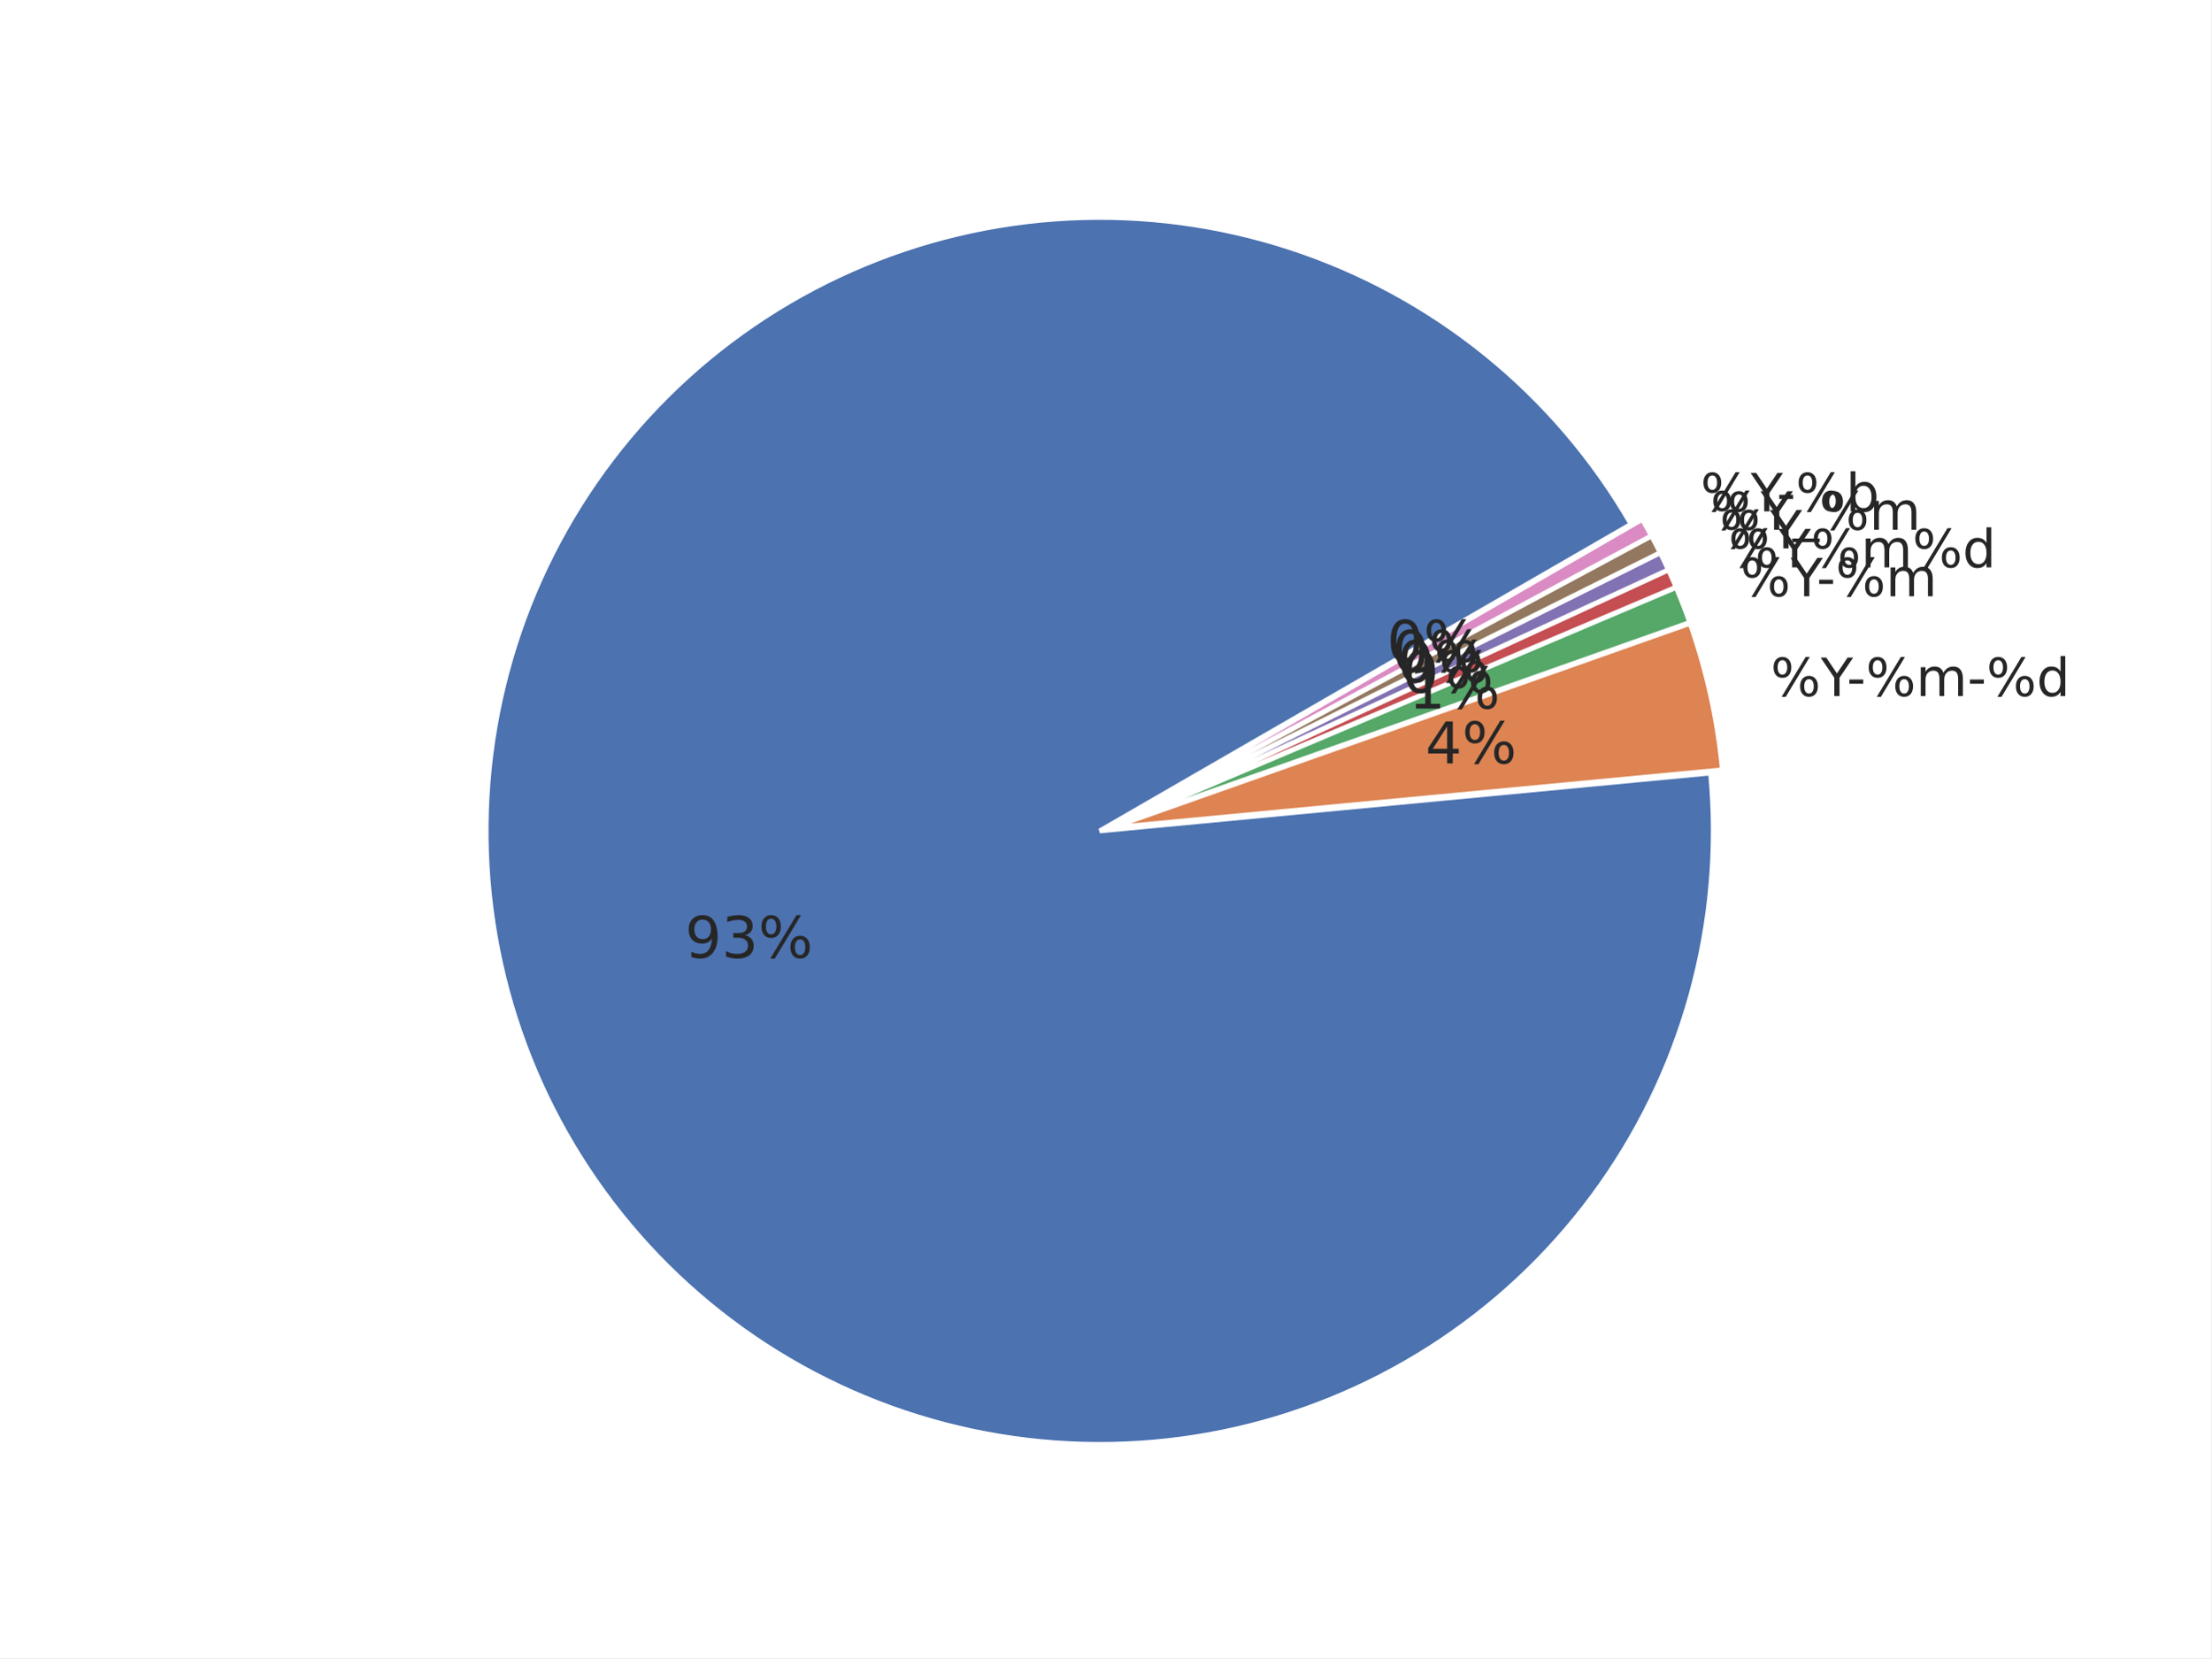
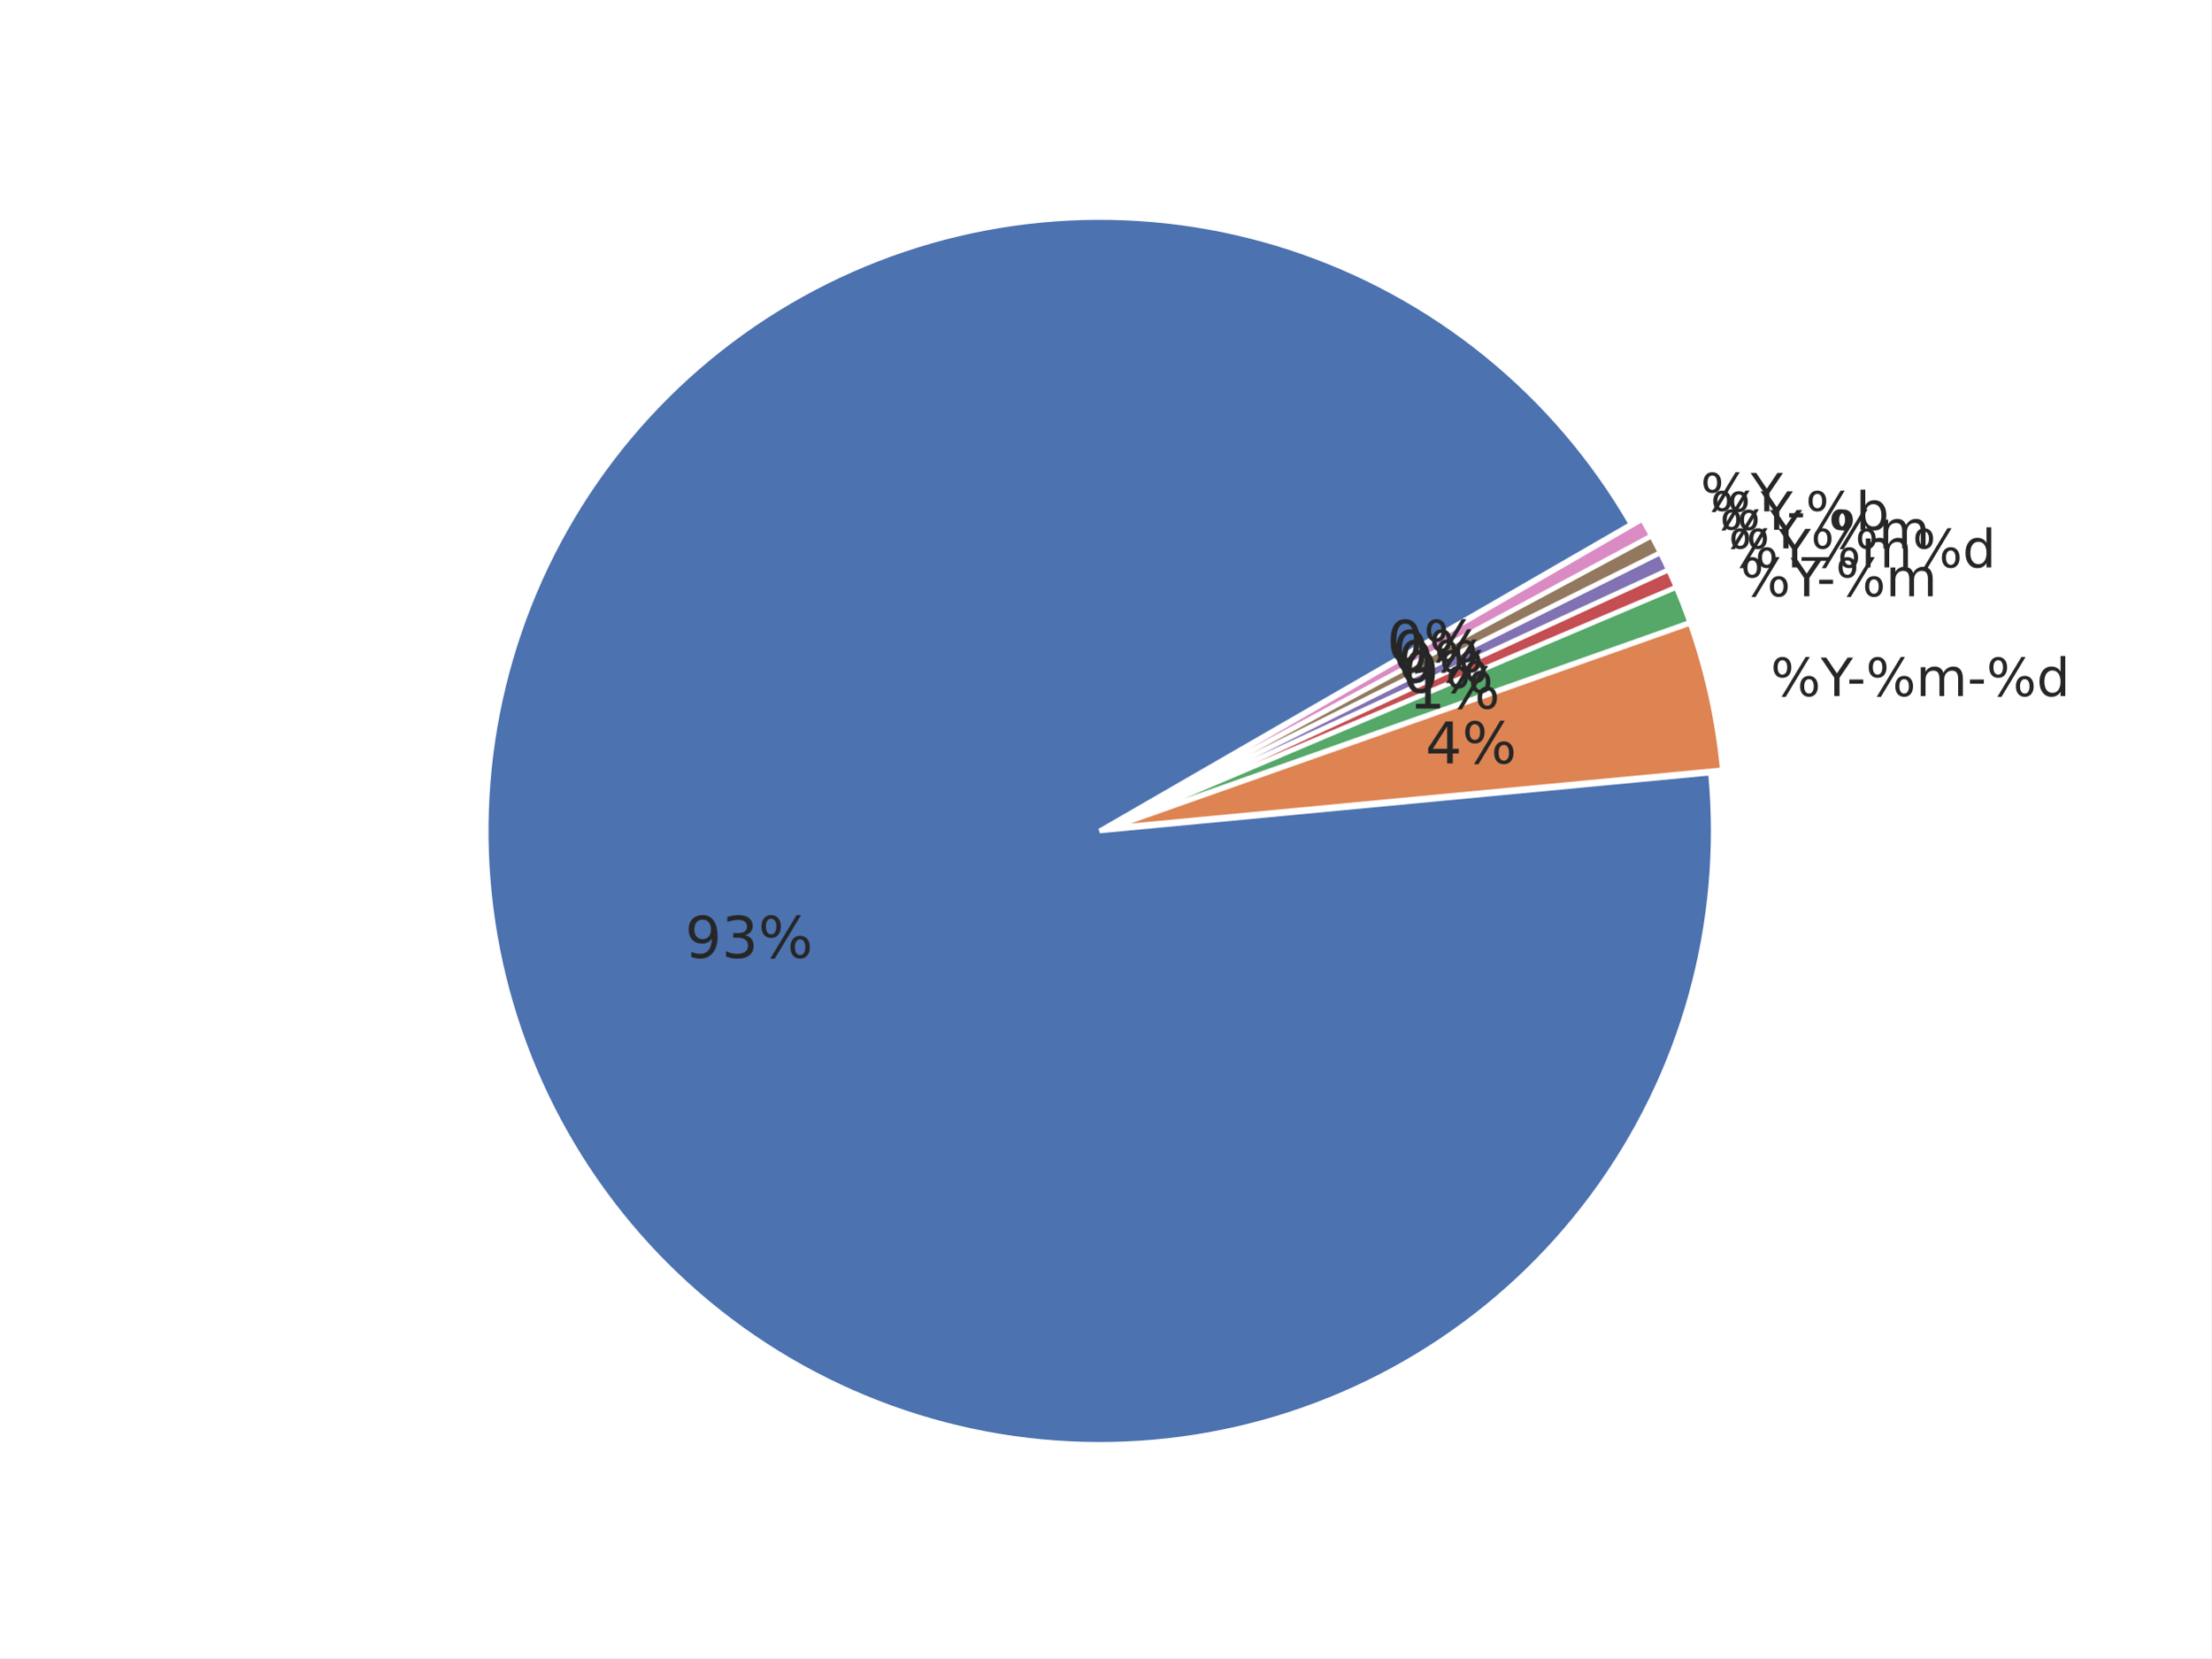
<svg xmlns="http://www.w3.org/2000/svg" xmlns:xlink="http://www.w3.org/1999/xlink" width="460.8pt" height="345.6pt" viewBox="0 0 460.8 345.6" version="1.1">
  <defs>
    <style type="text/css">*{stroke-linejoin: round; stroke-linecap: butt}</style>
  </defs>
  <g id="figure_1">
    <g id="patch_1">
      <path d="M 0 345.6  L 460.8 345.6  L 460.8 0  L 0 0  z " style="fill: #ffffff" />
    </g>
    <g id="axes_1">
      <g id="matplotlib.axis_1" />
      <g id="matplotlib.axis_2" />
      <g id="patch_2">
        <path d="M 339.922 109.253  C 332.103 95.709 321.865 83.715 309.718 73.865  C 297.571 64.016 283.719 56.478 268.852 51.626  C 253.985 46.774 238.353 44.691 222.734 45.48  C 207.115 46.268 191.773 49.915 177.47 56.24  C 163.167 62.564 150.145 71.459 139.052 82.482  C 127.958 93.504 118.981 106.469 112.565 120.732  C 106.15 134.994 102.405 150.313 101.516 165.926  C 100.628 181.539 102.612 197.184 107.368 212.082  C 112.125 226.98 119.574 240.879 129.346 253.089  C 139.118 265.299 151.047 275.613 164.54 283.519  C 178.033 291.424 192.863 296.788 208.292 299.343  C 223.72 301.898 239.487 301.601 254.809 298.467  C 270.13 295.333 284.747 289.414 297.933 281.006  C 311.119 272.598 322.652 261.841 331.956 249.272  C 341.261 236.703 348.182 222.532 352.374 207.466  C 356.566 192.4 357.959 176.691 356.483 161.123  L 229.182 173.189  z " style="fill: #4c72b0; stroke: #ffffff; stroke-linejoin: miter" />
      </g>
      <g id="patch_3">
        <path d="M 358.95 160.458  C 358.457 155.254 357.645 150.085 356.519 144.981  C 355.393 139.876 353.955 134.846 352.213 129.917  L 231.649 172.525  z " style="fill: #dd8452; stroke: #ffffff; stroke-linejoin: miter" />
      </g>
      <g id="patch_4">
        <path d="M 352.157 129.73  C 351.721 128.498 351.267 127.273 350.794 126.055  C 350.322 124.837 349.83 123.627 349.32 122.424  L 231.592 172.337  z " style="fill: #55a868; stroke: #ffffff; stroke-linejoin: miter" />
      </g>
      <g id="patch_5">
        <path d="M 349.298 122.369  C 349.043 121.768 348.783 121.169 348.519 120.571  C 348.255 119.974 347.986 119.378 347.713 118.785  L 231.569 172.283  z " style="fill: #c44e52; stroke: #ffffff; stroke-linejoin: miter" />
      </g>
      <g id="patch_6">
        <path d="M 347.696 118.75  C 347.423 118.156 347.145 117.565 346.863 116.976  C 346.58 116.387 346.294 115.8 346.002 115.215  L 231.553 172.247  z " style="fill: #8172b3; stroke: #ffffff; stroke-linejoin: miter" />
      </g>
      <g id="patch_7">
        <path d="M 345.985 115.18  C 345.693 114.596 345.398 114.013 345.097 113.433  C 344.797 112.853 344.492 112.275 344.183 111.7  L 231.536 172.212  z " style="fill: #937860; stroke: #ffffff; stroke-linejoin: miter" />
      </g>
      <g id="patch_8">
        <path d="M 344.165 111.665  C 343.856 111.09 343.542 110.517 343.224 109.946  C 342.906 109.376 342.584 108.807 342.257 108.242  L 231.517 172.178  z " style="fill: #da8bc3; stroke: #ffffff; stroke-linejoin: miter" />
      </g>
      <g id="text_1">
        <g style="fill: #262626" transform="translate(369.006 145.0844) scale(0.11 -0.11)">
          <defs>
            <path id="DejaVuSans-8" d="M 4653 2053  Q 4381 2053 4226 1822  Q 4072 1591 4072 1178  Q 4072 772 4226 539  Q 4381 306 4653 306  Q 4919 306 5073 539  Q 5228 772 5228 1178  Q 5228 1588 5073 1820  Q 4919 2053 4653 2053  z M 4653 2450  Q 5147 2450 5437 2106  Q 5728 1763 5728 1178  Q 5728 594 5436 251  Q 5144 -91 4653 -91  Q 4153 -91 3862 251  Q 3572 594 3572 1178  Q 3572 1766 3864 2108  Q 4156 2450 4653 2450  z M 1428 4353  Q 1159 4353 1004 4120  Q 850 3888 850 3481  Q 850 3069 1003 2837  Q 1156 2606 1428 2606  Q 1700 2606 1854 2837  Q 2009 3069 2009 3481  Q 2009 3884 1853 4118  Q 1697 4353 1428 4353  z M 4250 4750  L 4750 4750  L 1831 -91  L 1331 -91  L 4250 4750  z M 1428 4750  Q 1922 4750 2215 4408  Q 2509 4066 2509 3481  Q 2509 2891 2217 2550  Q 1925 2209 1428 2209  Q 931 2209 642 2551  Q 353 2894 353 3481  Q 353 4063 643 4406  Q 934 4750 1428 4750  z " transform="scale(0.015625)" />
            <path id="DejaVuSans-3c" d="M -13 4666  L 666 4666  L 1959 2747  L 3244 4666  L 3922 4666  L 2272 2222  L 2272 0  L 1638 0  L 1638 2222  L -13 4666  z " transform="scale(0.015625)" />
            <path id="DejaVuSans-10" d="M 313 2009  L 1997 2009  L 1997 1497  L 313 1497  L 313 2009  z " transform="scale(0.015625)" />
            <path id="DejaVuSans-50" d="M 3328 2828  Q 3544 3216 3844 3400  Q 4144 3584 4550 3584  Q 5097 3584 5394 3201  Q 5691 2819 5691 2113  L 5691 0  L 5113 0  L 5113 2094  Q 5113 2597 4934 2840  Q 4756 3084 4391 3084  Q 3944 3084 3684 2787  Q 3425 2491 3425 1978  L 3425 0  L 2847 0  L 2847 2094  Q 2847 2600 2669 2842  Q 2491 3084 2119 3084  Q 1678 3084 1418 2786  Q 1159 2488 1159 1978  L 1159 0  L 581 0  L 581 3500  L 1159 3500  L 1159 2956  Q 1356 3278 1631 3431  Q 1906 3584 2284 3584  Q 2666 3584 2933 3390  Q 3200 3197 3328 2828  z " transform="scale(0.015625)" />
            <path id="DejaVuSans-47" d="M 2906 2969  L 2906 4863  L 3481 4863  L 3481 0  L 2906 0  L 2906 525  Q 2725 213 2448 61  Q 2172 -91 1784 -91  Q 1150 -91 751 415  Q 353 922 353 1747  Q 353 2572 751 3078  Q 1150 3584 1784 3584  Q 2172 3584 2448 3432  Q 2725 3281 2906 2969  z M 947 1747  Q 947 1113 1208 752  Q 1469 391 1925 391  Q 2381 391 2643 752  Q 2906 1113 2906 1747  Q 2906 2381 2643 2742  Q 2381 3103 1925 3103  Q 1469 3103 1208 2742  Q 947 2381 947 1747  z " transform="scale(0.015625)" />
          </defs>
          <use xlink:href="#DejaVuSans-8" />
          <use xlink:href="#DejaVuSans-3c" transform="translate(95.01562 0)" />
          <use xlink:href="#DejaVuSans-10" transform="translate(144.2344 0)" />
          <use xlink:href="#DejaVuSans-8" transform="translate(180.3125 0)" />
          <use xlink:href="#DejaVuSans-50" transform="translate(275.3281 0)" />
          <use xlink:href="#DejaVuSans-10" transform="translate(372.7344 0)" />
          <use xlink:href="#DejaVuSans-8" transform="translate(408.8125 0)" />
          <use xlink:href="#DejaVuSans-47" transform="translate(503.8281 0)" />
        </g>
      </g>
      <g id="text_2">
        <g style="fill: #262626" transform="translate(362.7146 124.2841) scale(0.11 -0.11)">
          <use xlink:href="#DejaVuSans-8" />
          <use xlink:href="#DejaVuSans-3c" transform="translate(95.01562 0)" />
          <use xlink:href="#DejaVuSans-10" transform="translate(144.2344 0)" />
          <use xlink:href="#DejaVuSans-8" transform="translate(180.3125 0)" />
          <use xlink:href="#DejaVuSans-50" transform="translate(275.3281 0)" />
        </g>
      </g>
      <g id="text_3">
        <g style="fill: #262626" transform="translate(360.2138 118.2579) scale(0.11 -0.11)">
          <use xlink:href="#DejaVuSans-8" />
          <use xlink:href="#DejaVuSans-3c" transform="translate(95.01562 0)" />
          <use xlink:href="#DejaVuSans-8" transform="translate(156.0938 0)" />
          <use xlink:href="#DejaVuSans-50" transform="translate(251.1094 0)" />
          <use xlink:href="#DejaVuSans-8" transform="translate(348.5156 0)" />
          <use xlink:href="#DejaVuSans-47" transform="translate(443.5312 0)" />
        </g>
      </g>
      <g id="text_4">
        <g style="fill: #262626" transform="translate(358.3938 114.3063) scale(0.11 -0.11)">
-           <use xlink:href="#DejaVuSans-8" />
-           <use xlink:href="#DejaVuSans-3c" transform="translate(95.01562 0)" />
-         </g>
-       </g>
-       <g id="text_5">
-         <g style="fill: #262626" transform="translate(356.4536 110.4127) scale(0.11 -0.11)">
          <defs>
            <path id="DejaVuSans-42" d="M 3263 -1063  L 3263 -1509  L -63 -1509  L -63 -1063  L 3263 -1063  z " transform="scale(0.015625)" />
          </defs>
          <use xlink:href="#DejaVuSans-8" />
          <use xlink:href="#DejaVuSans-3c" transform="translate(95.01562 0)" />
          <use xlink:href="#DejaVuSans-42" transform="translate(156.0938 0)" />
          <use xlink:href="#DejaVuSans-8" transform="translate(206.0938 0)" />
          <use xlink:href="#DejaVuSans-50" transform="translate(301.1094 0)" />
        </g>
      </g>
-       <g id="text_6">
-         <g style="fill: #262626" transform="translate(354.395 106.5809) scale(0.11 -0.11)">
+       <g id="text_5">
+         <g style="fill: #262626" transform="translate(356.4536 110.4132) scale(0.11 -0.11)">
          <defs>
            <path id="DejaVuSans-45" d="M 3116 1747  Q 3116 2381 2855 2742  Q 2594 3103 2138 3103  Q 1681 3103 1420 2742  Q 1159 2381 1159 1747  Q 1159 1113 1420 752  Q 1681 391 2138 391  Q 2594 391 2855 752  Q 3116 1113 3116 1747  z M 1159 2969  Q 1341 3281 1617 3432  Q 1894 3584 2278 3584  Q 2916 3584 3314 3078  Q 3713 2572 3713 1747  Q 3713 922 3314 415  Q 2916 -91 2278 -91  Q 1894 -91 1617 61  Q 1341 213 1159 525  L 1159 0  L 581 0  L 581 4863  L 1159 4863  L 1159 2969  z " transform="scale(0.015625)" />
          </defs>
          <use xlink:href="#DejaVuSans-8" />
          <use xlink:href="#DejaVuSans-3c" transform="translate(95.01562 0)" />
          <use xlink:href="#DejaVuSans-10" transform="translate(144.2344 0)" />
          <use xlink:href="#DejaVuSans-8" transform="translate(180.3125 0)" />
          <use xlink:href="#DejaVuSans-45" transform="translate(275.3281 0)" />
+         </g>
+       </g>
+       <g id="text_6">
+         <g style="fill: #262626" transform="translate(354.395 106.5805) scale(0.11 -0.11)">
+           <use xlink:href="#DejaVuSans-8" />
+           <use xlink:href="#DejaVuSans-3c" transform="translate(95.01562 0)" />
        </g>
      </g>
      <g id="text_7">
        <g style="fill: #262626" transform="translate(142.7577 199.6418) scale(0.12 -0.12)">
          <defs>
            <path id="DejaVuSans-1c" d="M 703 97  L 703 672  Q 941 559 1184 500  Q 1428 441 1663 441  Q 2288 441 2617 861  Q 2947 1281 2994 2138  Q 2813 1869 2534 1725  Q 2256 1581 1919 1581  Q 1219 1581 811 2004  Q 403 2428 403 3163  Q 403 3881 828 4315  Q 1253 4750 1959 4750  Q 2769 4750 3195 4129  Q 3622 3509 3622 2328  Q 3622 1225 3098 567  Q 2575 -91 1691 -91  Q 1453 -91 1209 -44  Q 966 3 703 97  z M 1959 2075  Q 2384 2075 2632 2365  Q 2881 2656 2881 3163  Q 2881 3666 2632 3958  Q 2384 4250 1959 4250  Q 1534 4250 1286 3958  Q 1038 3666 1038 3163  Q 1038 2656 1286 2365  Q 1534 2075 1959 2075  z " transform="scale(0.015625)" />
            <path id="DejaVuSans-16" d="M 2597 2516  Q 3050 2419 3304 2112  Q 3559 1806 3559 1356  Q 3559 666 3084 287  Q 2609 -91 1734 -91  Q 1441 -91 1130 -33  Q 819 25 488 141  L 488 750  Q 750 597 1062 519  Q 1375 441 1716 441  Q 2309 441 2620 675  Q 2931 909 2931 1356  Q 2931 1769 2642 2001  Q 2353 2234 1838 2234  L 1294 2234  L 1294 2753  L 1863 2753  Q 2328 2753 2575 2939  Q 2822 3125 2822 3475  Q 2822 3834 2567 4026  Q 2313 4219 1838 4219  Q 1578 4219 1281 4162  Q 984 4106 628 3988  L 628 4550  Q 988 4650 1302 4700  Q 1616 4750 1894 4750  Q 2613 4750 3031 4423  Q 3450 4097 3450 3541  Q 3450 3153 3228 2886  Q 3006 2619 2597 2516  z " transform="scale(0.015625)" />
          </defs>
          <use xlink:href="#DejaVuSans-1c" />
          <use xlink:href="#DejaVuSans-16" transform="translate(63.625 0)" />
          <use xlink:href="#DejaVuSans-8" transform="translate(127.25 0)" />
        </g>
      </g>
      <g id="text_8">
        <g style="fill: #262626" transform="translate(297.0524 159.1155) scale(0.12 -0.12)">
          <defs>
            <path id="DejaVuSans-17" d="M 2419 4116  L 825 1625  L 2419 1625  L 2419 4116  z M 2253 4666  L 3047 4666  L 3047 1625  L 3713 1625  L 3713 1100  L 3047 1100  L 3047 0  L 2419 0  L 2419 1100  L 313 1100  L 313 1709  L 2253 4666  z " transform="scale(0.015625)" />
          </defs>
          <use xlink:href="#DejaVuSans-17" />
          <use xlink:href="#DejaVuSans-8" transform="translate(63.625 0)" />
        </g>
      </g>
      <g id="text_9">
        <g style="fill: #262626" transform="translate(293.595 147.685) scale(0.12 -0.12)">
          <defs>
            <path id="DejaVuSans-14" d="M 794 531  L 1825 531  L 1825 4091  L 703 3866  L 703 4441  L 1819 4666  L 2450 4666  L 2450 531  L 3481 531  L 3481 0  L 794 0  L 794 531  z " transform="scale(0.015625)" />
          </defs>
          <use xlink:href="#DejaVuSans-14" />
          <use xlink:href="#DejaVuSans-8" transform="translate(63.625 0)" />
        </g>
      </g>
      <g id="text_10">
        <g style="fill: #262626" transform="translate(292.2207 144.3731) scale(0.12 -0.12)">
          <defs>
            <path id="DejaVuSans-13" d="M 2034 4250  Q 1547 4250 1301 3770  Q 1056 3291 1056 2328  Q 1056 1369 1301 889  Q 1547 409 2034 409  Q 2525 409 2770 889  Q 3016 1369 3016 2328  Q 3016 3291 2770 3770  Q 2525 4250 2034 4250  z M 2034 4750  Q 2819 4750 3233 4129  Q 3647 3509 3647 2328  Q 3647 1150 3233 529  Q 2819 -91 2034 -91  Q 1250 -91 836 529  Q 422 1150 422 2328  Q 422 3509 836 4129  Q 1250 4750 2034 4750  z " transform="scale(0.015625)" />
          </defs>
          <use xlink:href="#DejaVuSans-13" />
          <use xlink:href="#DejaVuSans-8" transform="translate(63.625 0)" />
        </g>
      </g>
      <g id="text_11">
        <g style="fill: #262626" transform="translate(291.2205 142.2017) scale(0.12 -0.12)">
          <use xlink:href="#DejaVuSans-13" />
          <use xlink:href="#DejaVuSans-8" transform="translate(63.625 0)" />
        </g>
      </g>
      <g id="text_12">
        <g style="fill: #262626" transform="translate(290.1542 140.062) scale(0.12 -0.12)">
          <use xlink:href="#DejaVuSans-13" />
          <use xlink:href="#DejaVuSans-8" transform="translate(63.625 0)" />
        </g>
      </g>
      <g id="text_13">
        <g style="fill: #262626" transform="translate(289.0229 137.956) scale(0.12 -0.12)">
          <use xlink:href="#DejaVuSans-13" />
          <use xlink:href="#DejaVuSans-8" transform="translate(63.625 0)" />
        </g>
      </g>
    </g>
  </g>
</svg>
